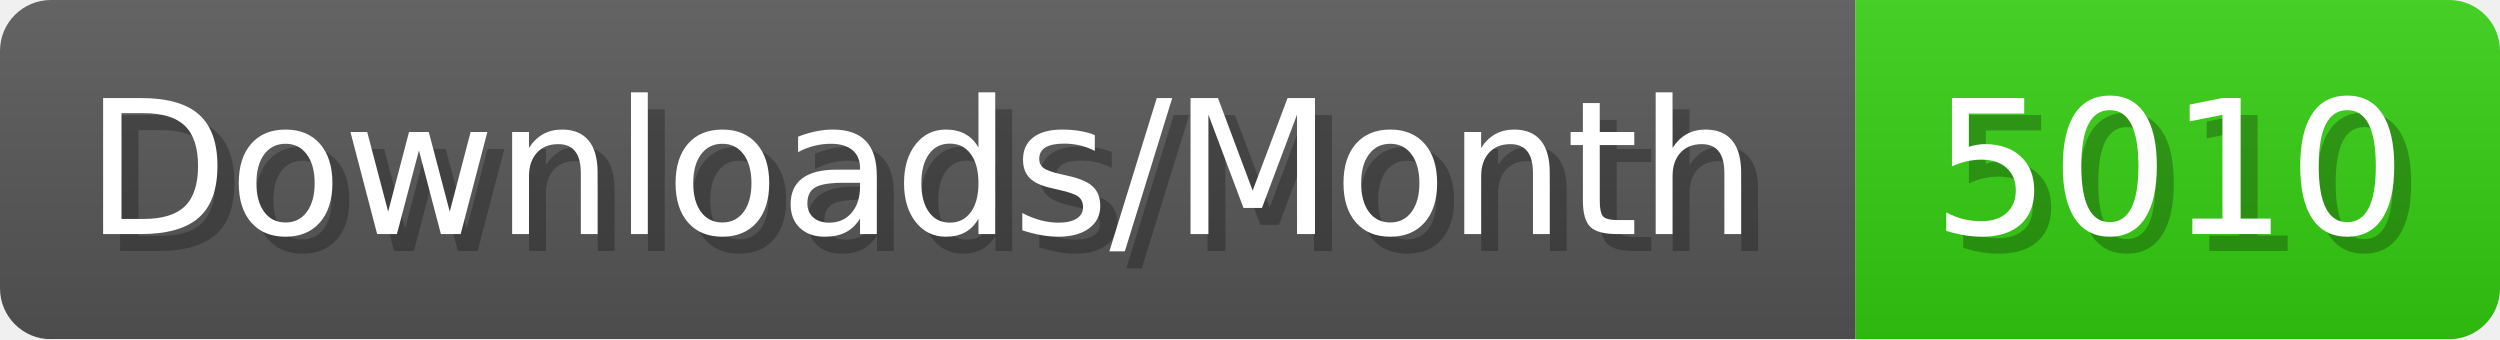
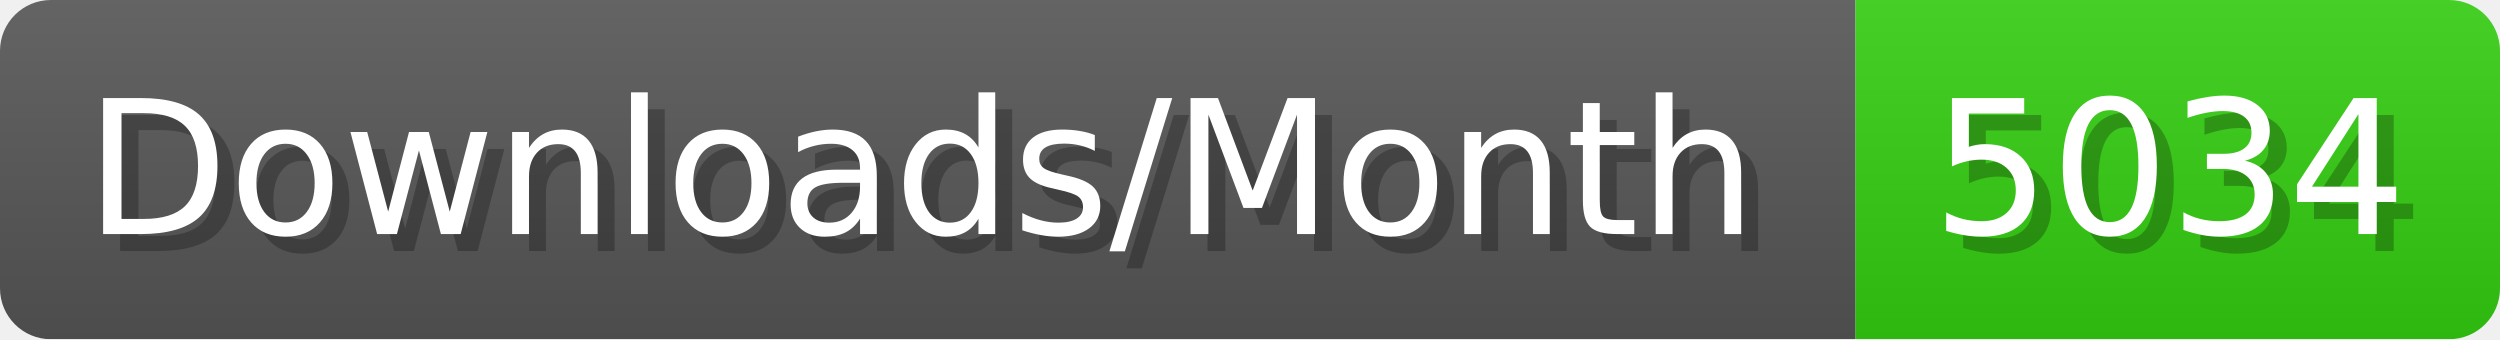
- <svg xmlns="http://www.w3.org/2000/svg" width="147.4" height="20" viewBox="0 0 1474 200" role="img" aria-label="Downloads/Month: 5010">
+ <svg xmlns="http://www.w3.org/2000/svg" width="147.4" height="20" viewBox="0 0 1474 200" role="img" aria-label="Downloads/Month: 5034">
  <linearGradient id="YlXUI" x2="0" y2="100%">
    <stop offset="0" stop-opacity=".1" stop-color="#EEE" />
    <stop offset="1" stop-opacity=".1" />
  </linearGradient>
  <mask id="JHhop">
    <rect width="1474" height="200" rx="30" fill="#FFF" />
  </mask>
  <g mask="url(#JHhop)">
    <rect width="1094" height="200" fill="#555" />
    <rect width="380" height="200" fill="#3C1" x="1094" />
    <rect width="1474" height="200" fill="url(#YlXUI)" />
  </g>
  <g aria-hidden="true" fill="#fff" text-anchor="start" font-family="Verdana,DejaVu Sans,sans-serif" font-size="110">
    <text x="60" y="148" textLength="994" fill="#000" opacity="0.25">Downloads/Month</text>
    <text x="50" y="138" textLength="994">Downloads/Month</text>
-     <text x="1149" y="148" textLength="280" fill="#000" opacity="0.25">5010</text>
-     <text x="1139" y="138" textLength="280">5010</text>
+     <text x="1149" y="148" textLength="280" fill="#000" opacity="0.25">5034</text>
+     <text x="1139" y="138" textLength="280">5034</text>
  </g>
</svg>
